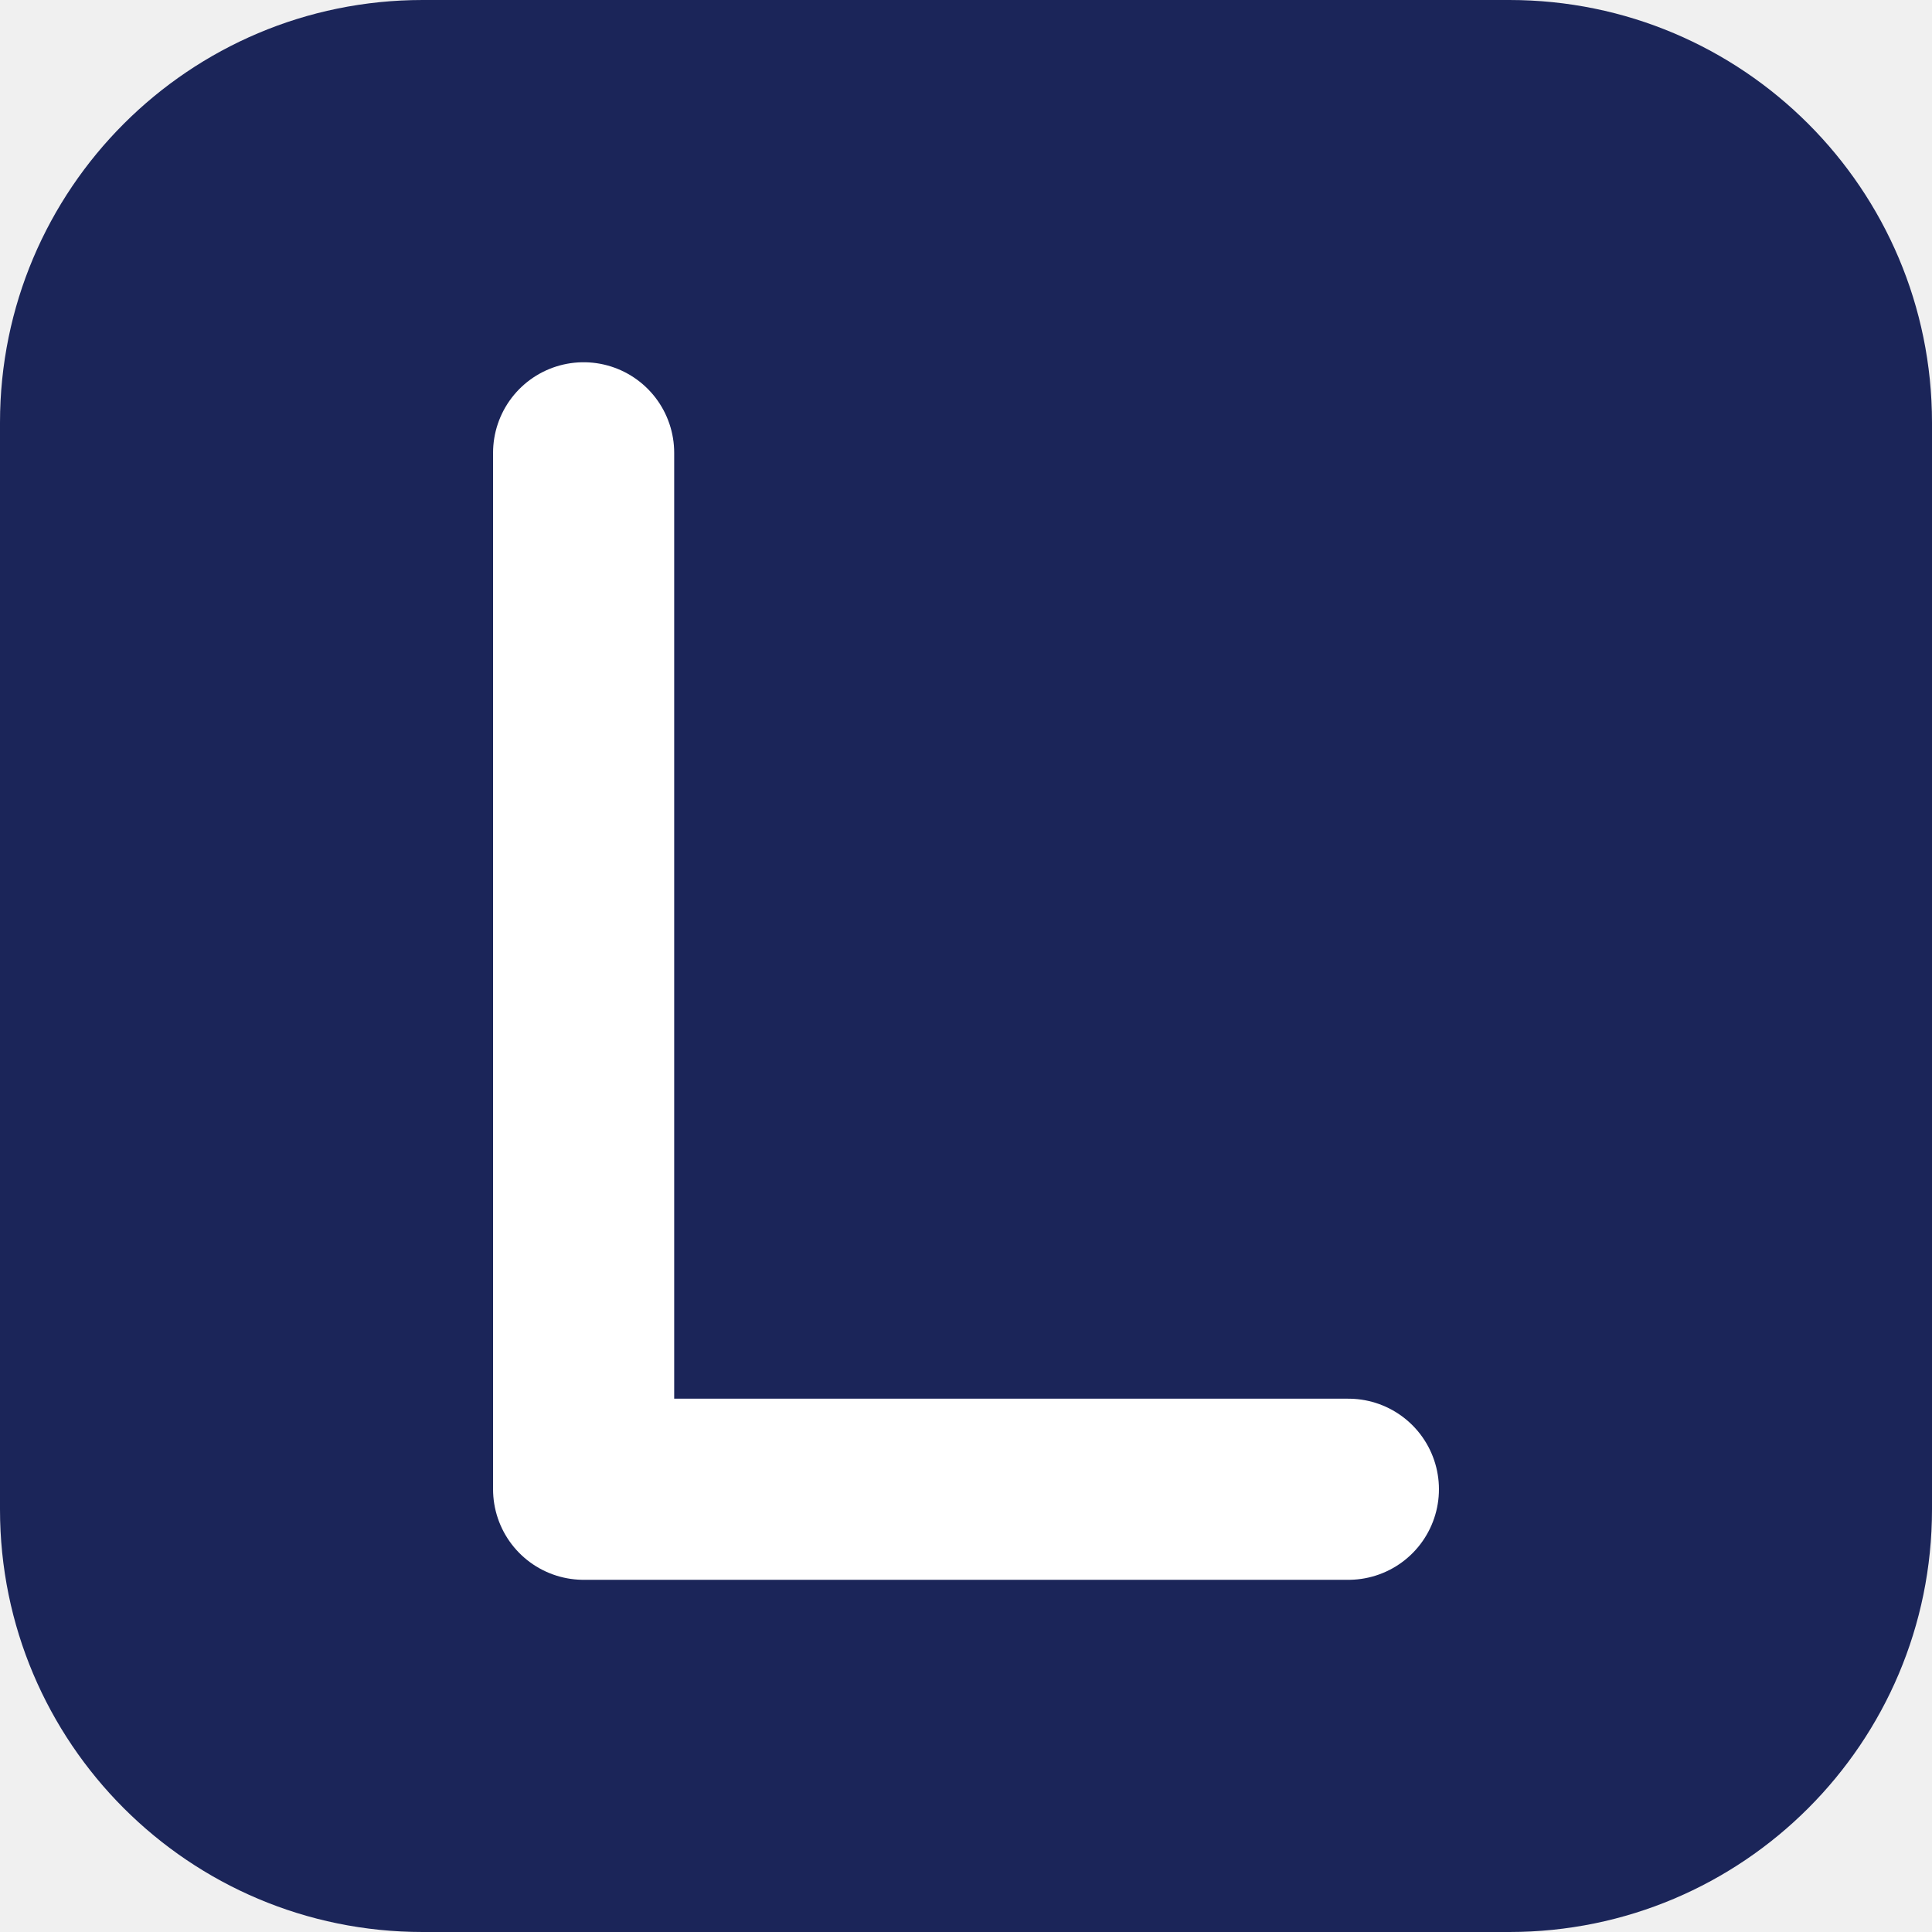
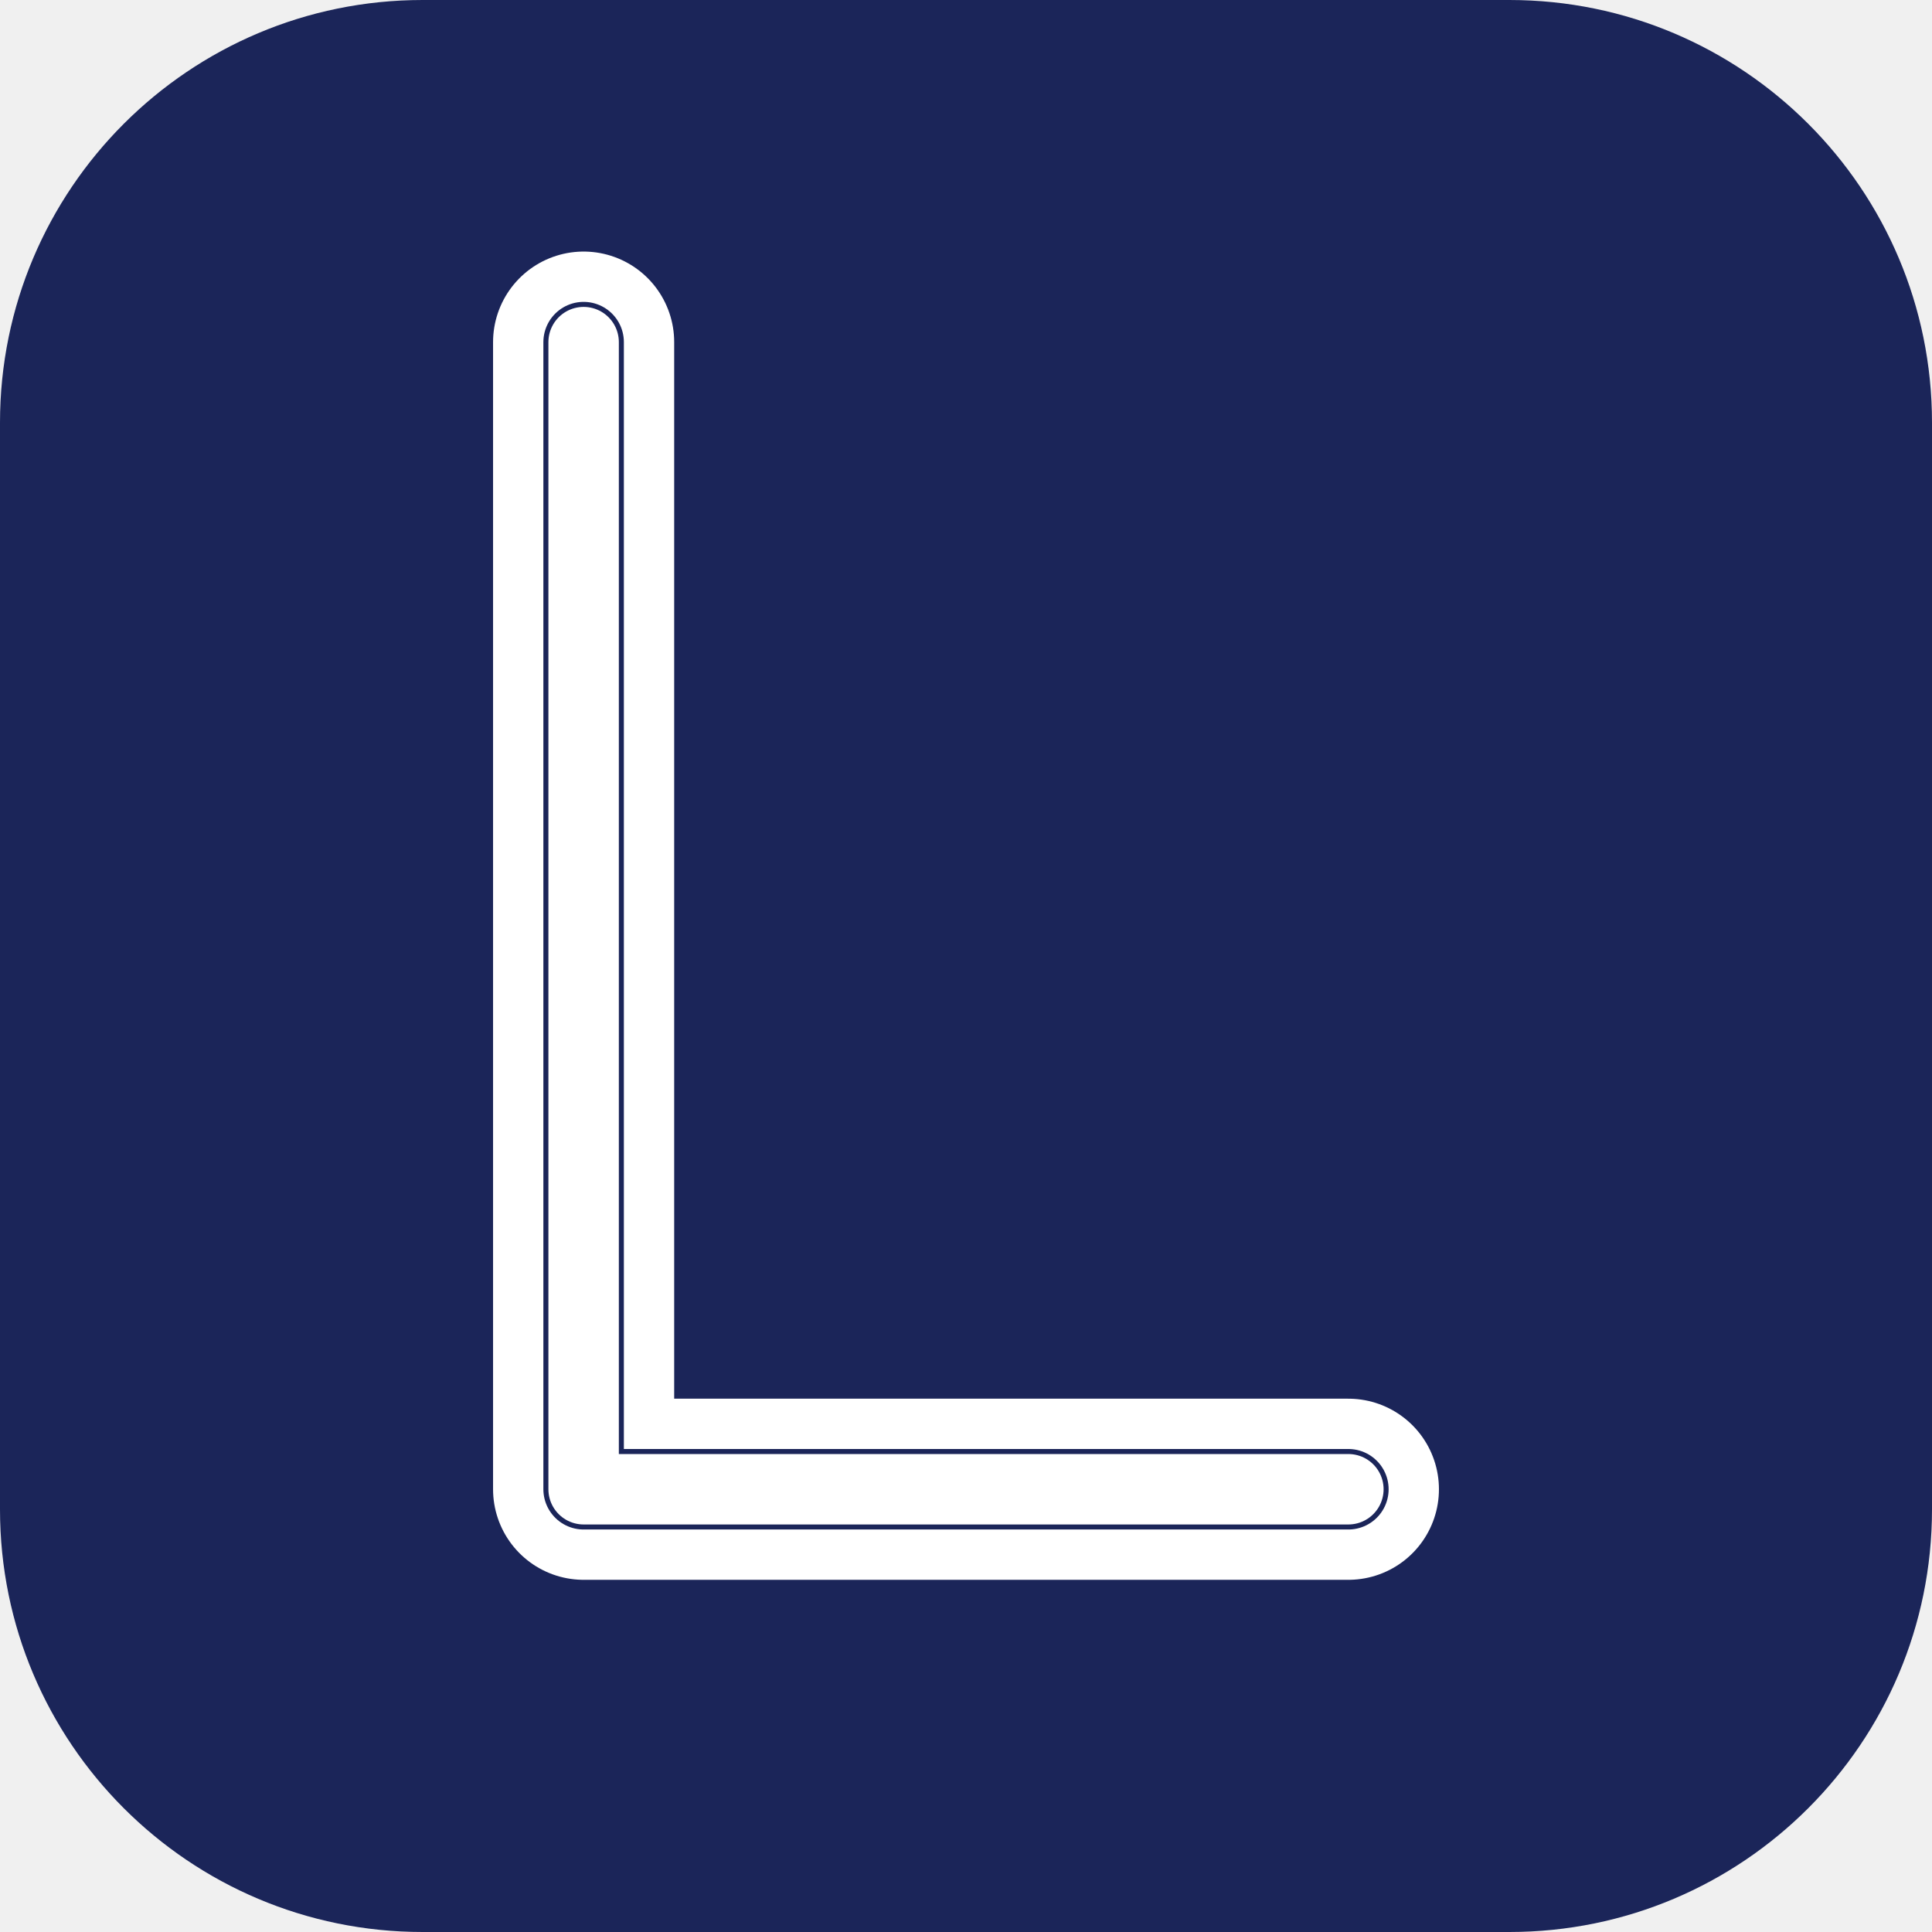
<svg xmlns="http://www.w3.org/2000/svg" viewBox="0 0 192 192" width="192" height="192">
-   <rect x="0" y="0" width="192" height="192" rx="42" ry="42" fill="#1B2559" />
-   <path d="M58 45 L58 148 L134 148" fill="none" stroke="#FFFFFF" stroke-width="18" stroke-linecap="round" stroke-linejoin="round" />
-   <path d="M58 45 L58 148 L134 148" fill="none" stroke="#FFFFFF" stroke-width="7" stroke-linecap="round" stroke-linejoin="round" />
+   <rect width="192" height="192" rx="42" ry="42" fill="#1B2559" />
+   <path d="M58 34 L58 148 L134 148" fill="none" stroke="#FFFFFF" stroke-width="18" stroke-linecap="round" stroke-linejoin="round" />
+   <path d="M58 34 L58 148 L134 148" fill="none" stroke="#1B2559" stroke-width="8" stroke-linecap="round" stroke-linejoin="round" />
+   <path d="M58 34 L58 148 L134 148" fill="none" stroke="#FFFFFF" stroke-width="7" stroke-linecap="round" stroke-linejoin="round" />
</svg>
